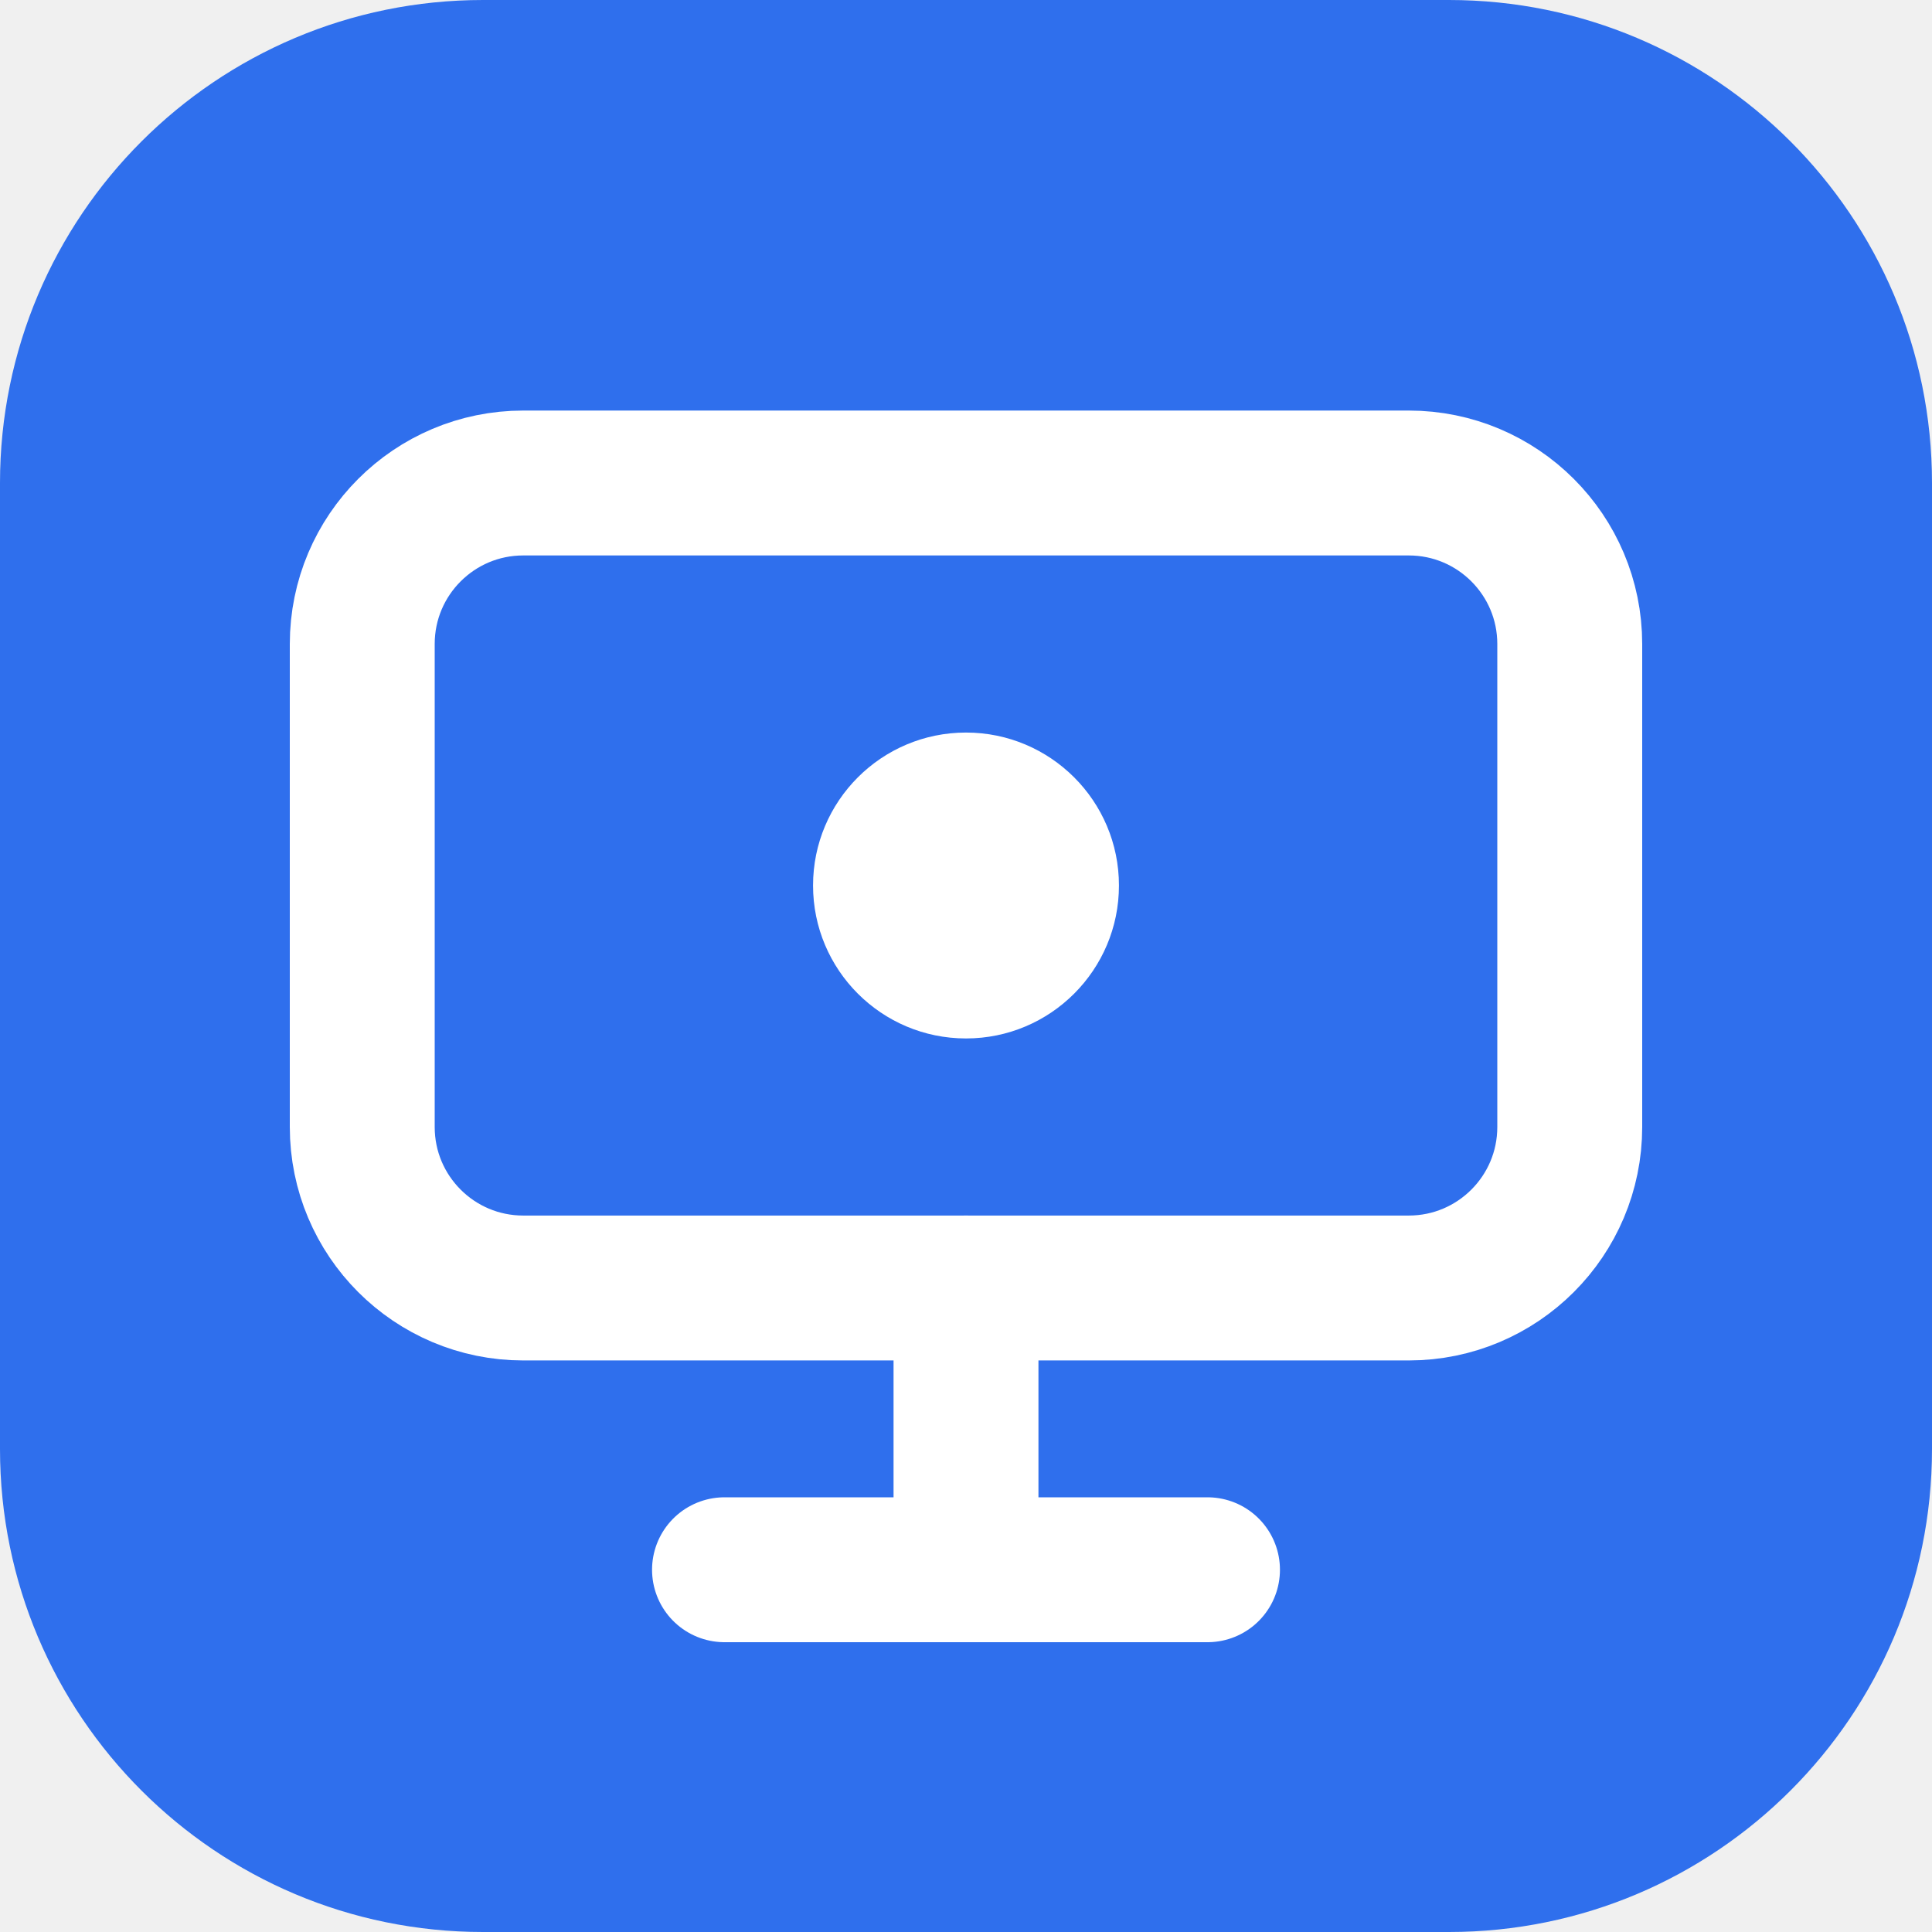
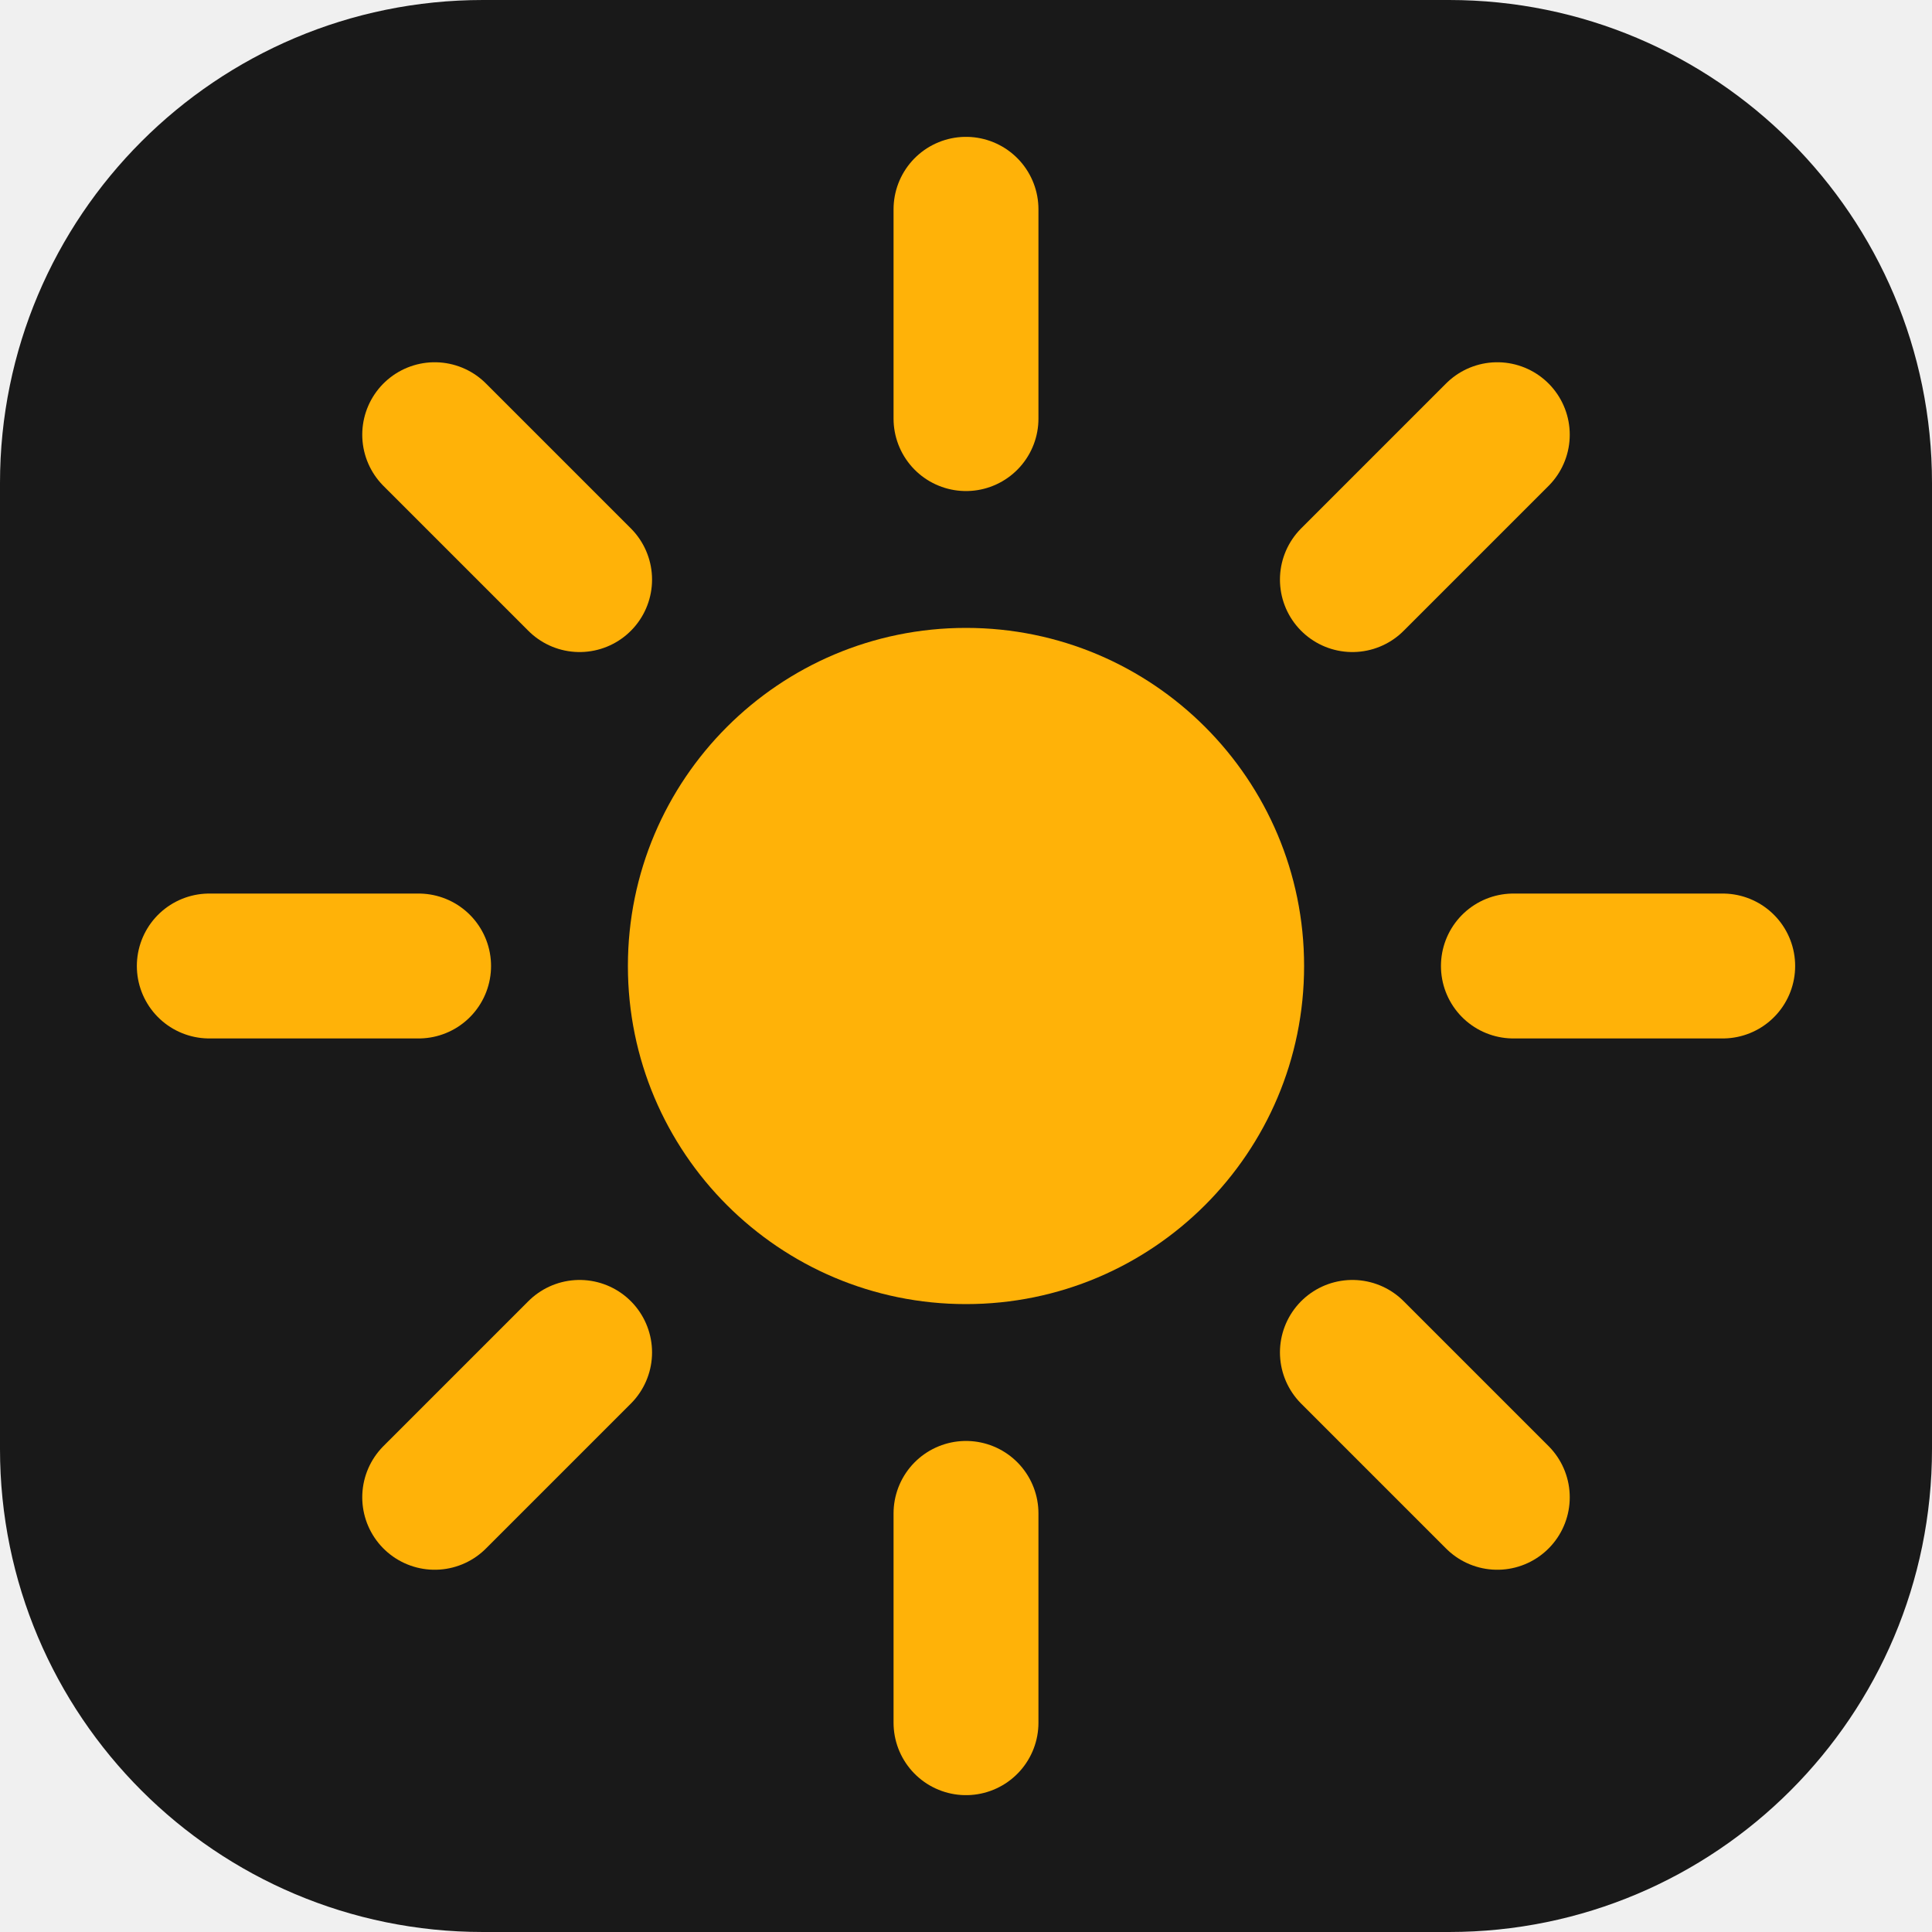
<svg xmlns="http://www.w3.org/2000/svg" viewBox="0 0 24 24">
-   <rect width="24" height="24" rx="6" fill="#2f6fed" />
-   <rect x="4.5" y="6" width="15" height="10" rx="2" fill="none" stroke="#fff" stroke-width="1.8" />
-   <path d="M9 19.5h6M12 16v3.5" stroke="#fff" stroke-width="1.8" stroke-linecap="round" />
-   <circle cx="12" cy="11" r="1.9" fill="#fff" />
+   <rect width="24" height="24" rx="6" fill="#191919" />
+   <circle cx="12" cy="12" r="4.2" fill="#FFB208" />
+   <path d="M12 2.6v2.6M12 18.8v2.6M2.6 12h2.6M18.8 12h2.6M5.4 5.4l1.8 1.8M16.8 16.8l1.8 1.8M18.6 5.4l-1.8 1.8M7.2 16.8l-1.8 1.8" stroke="#FFB208" stroke-width="1.8" stroke-linecap="round" />
</svg>
